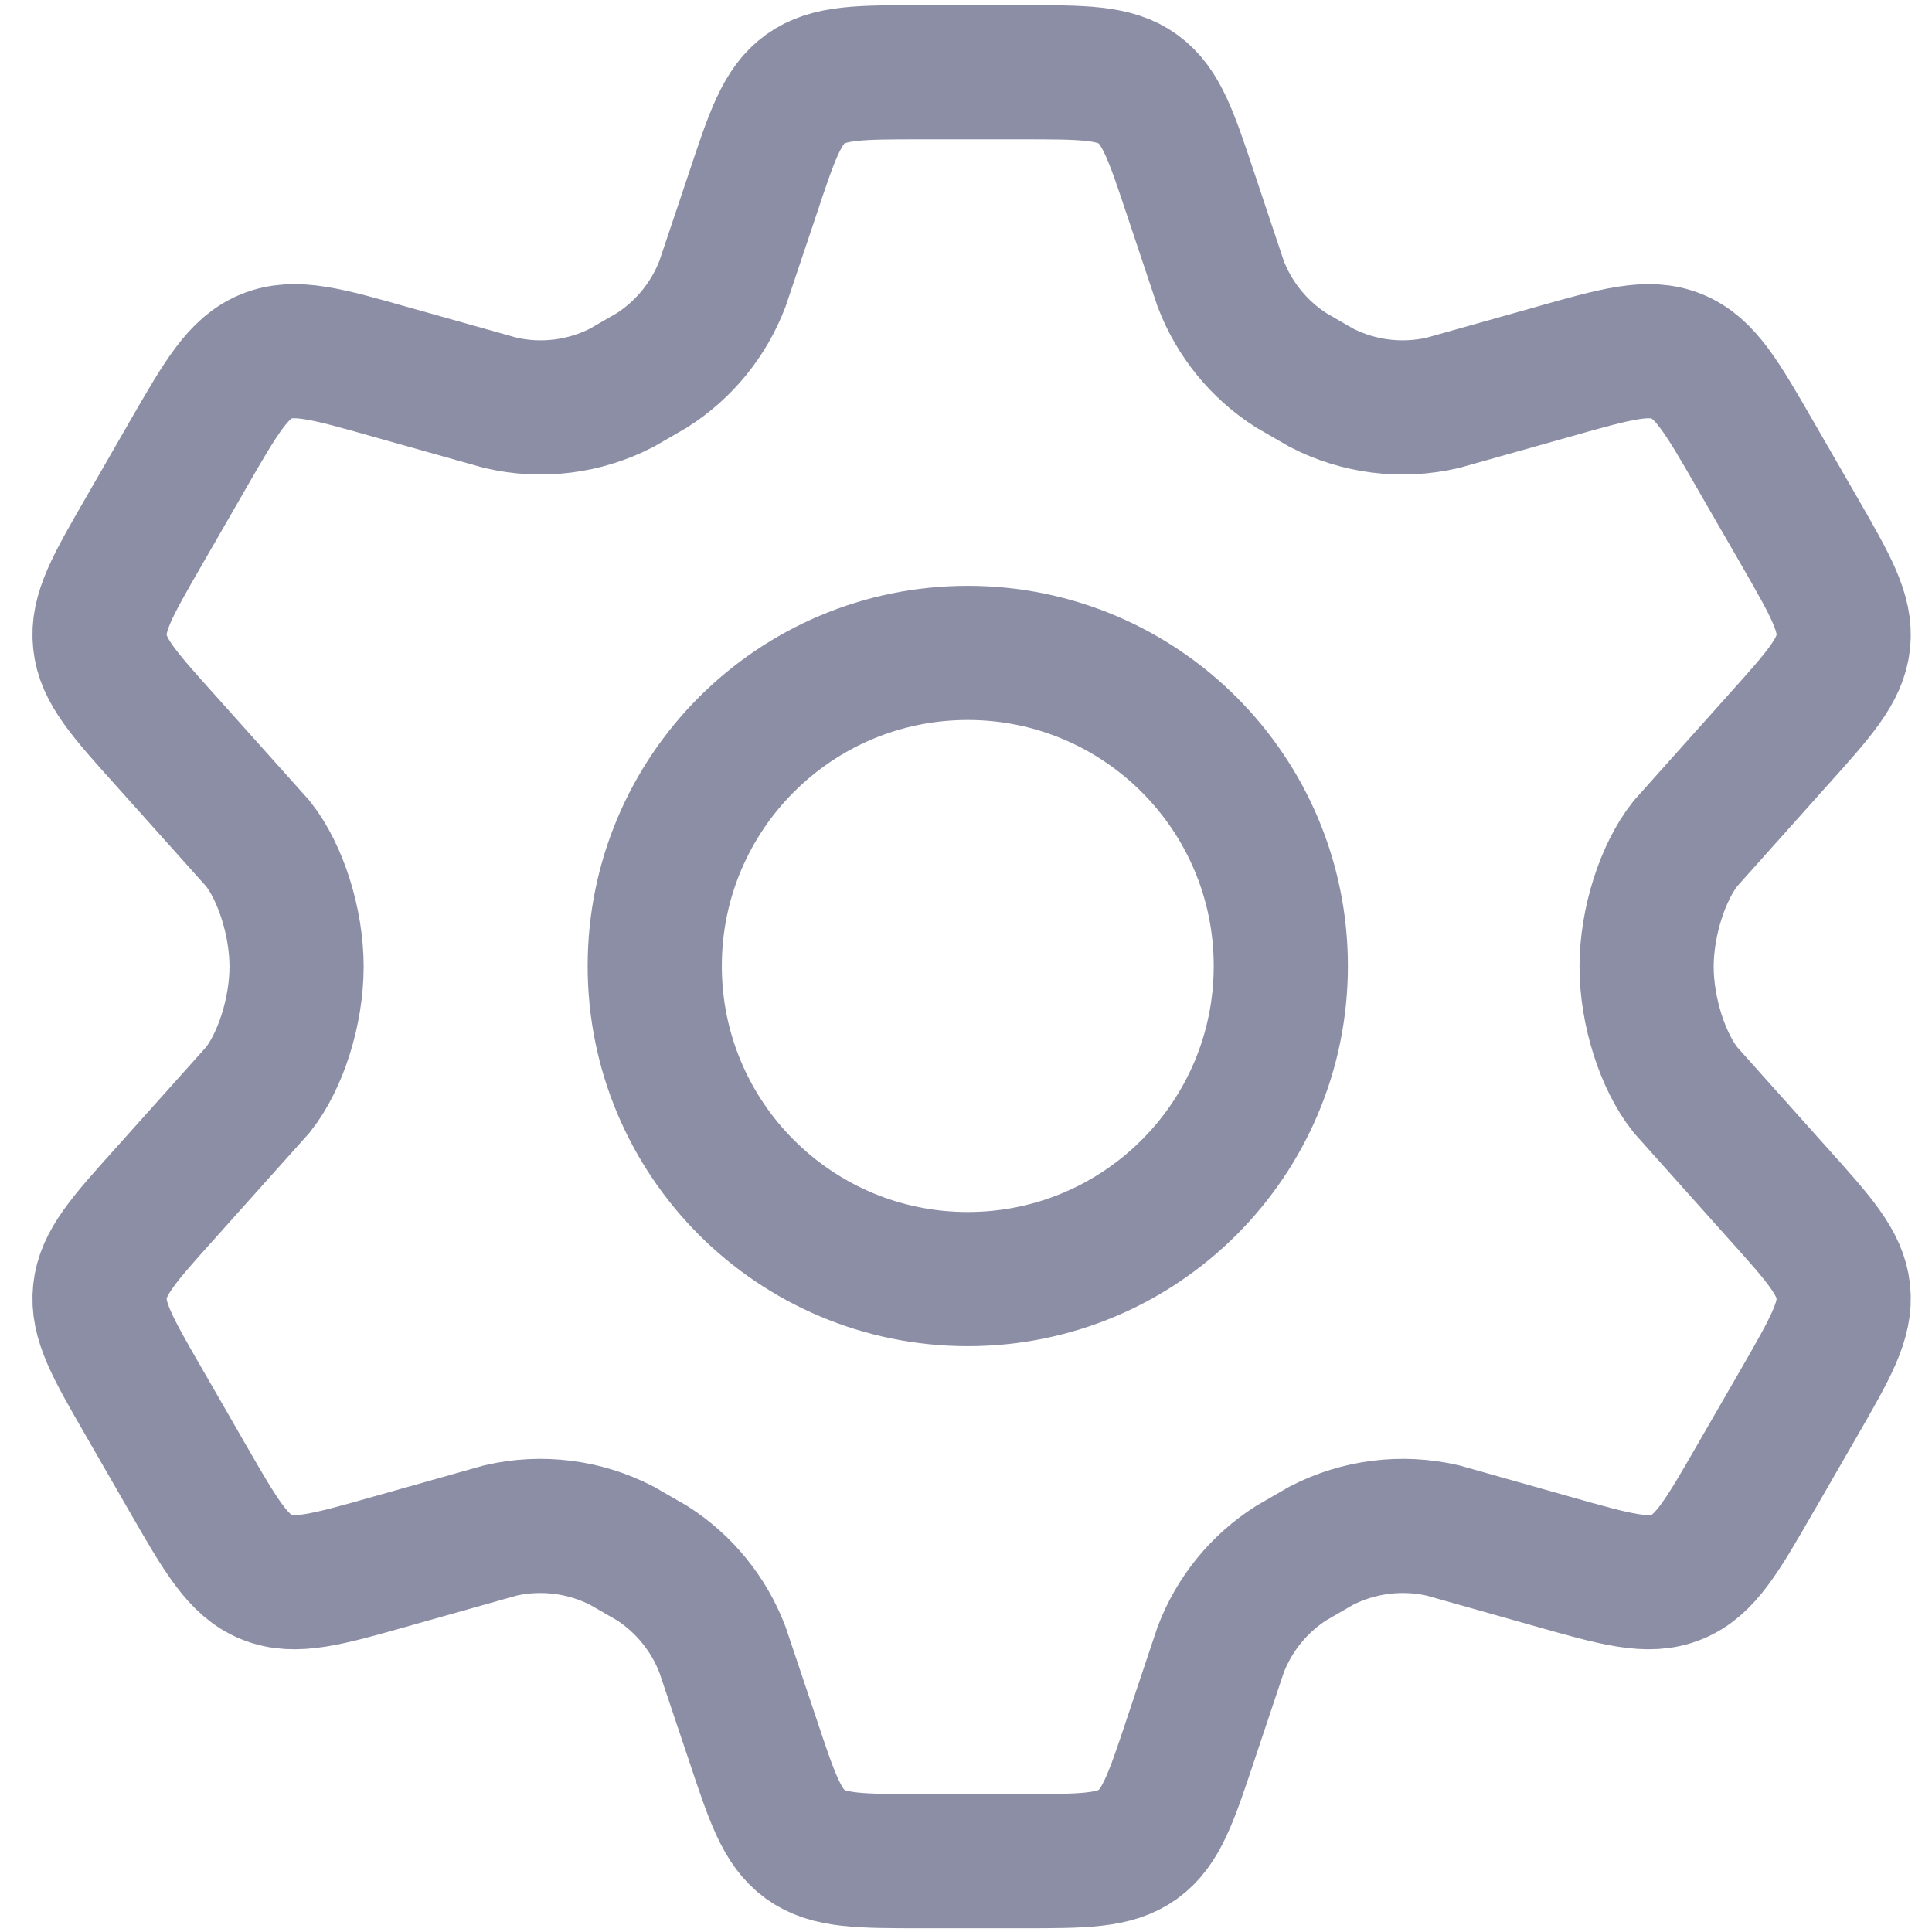
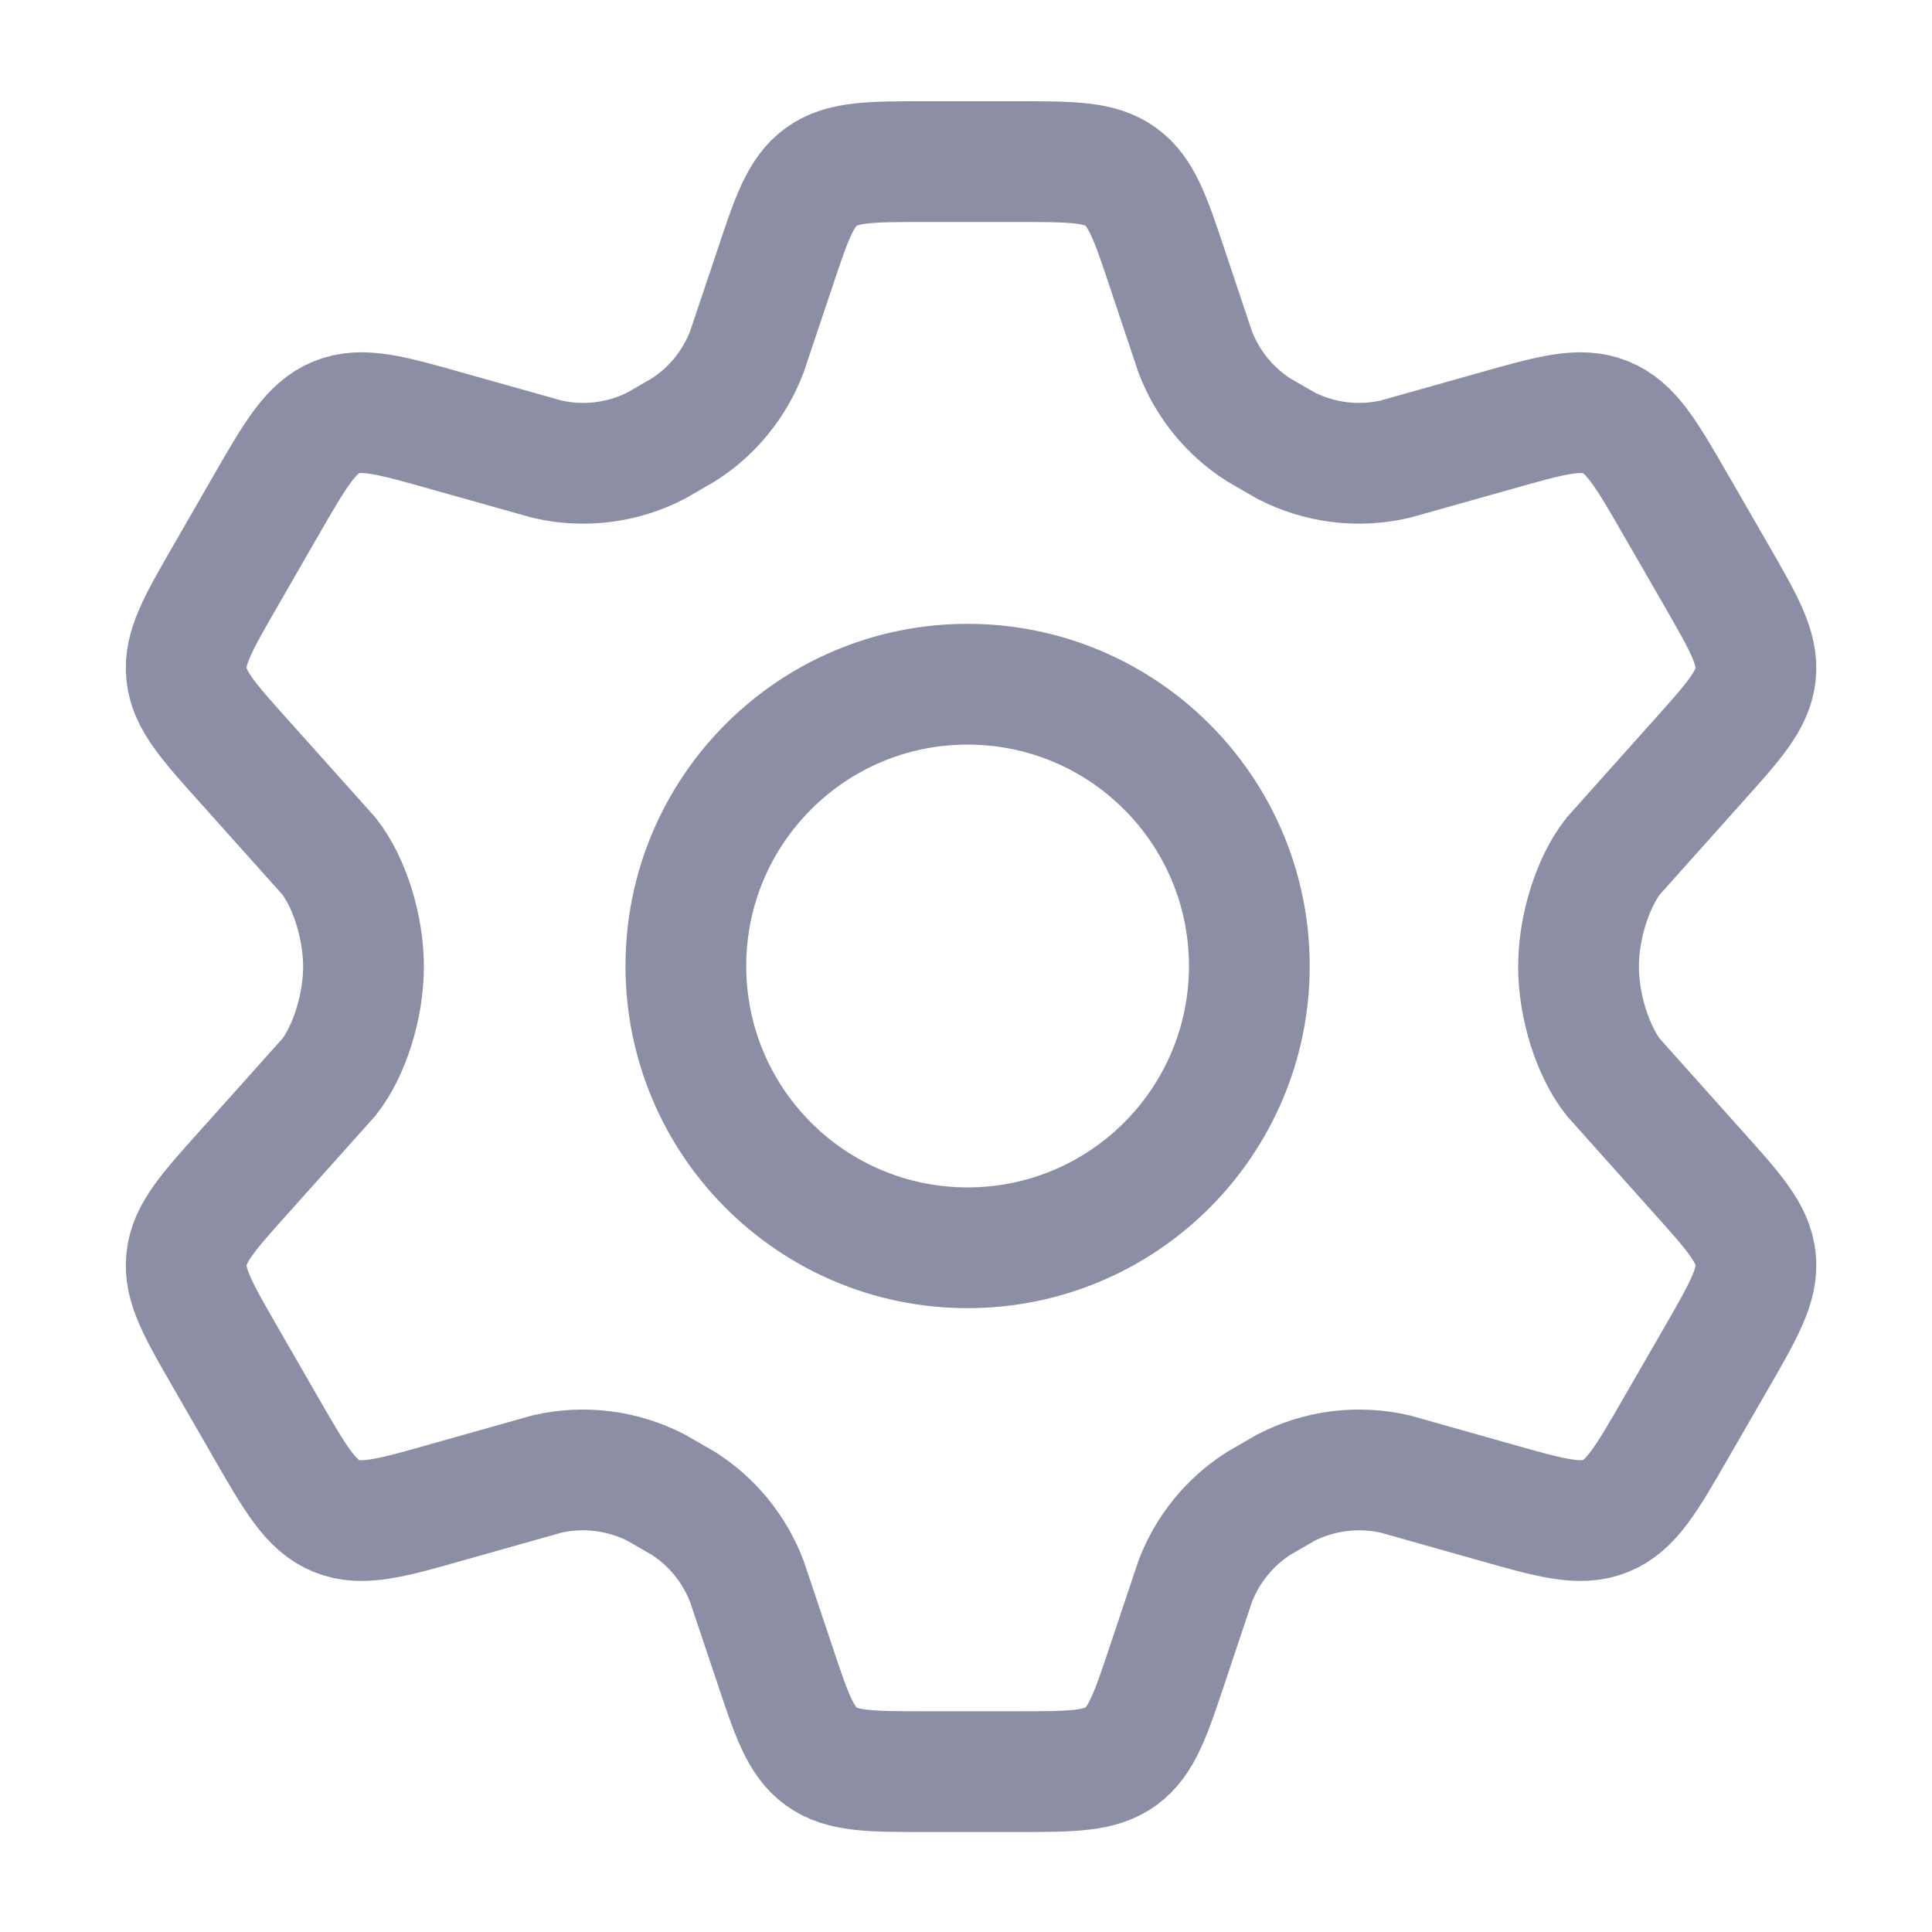
- <svg xmlns="http://www.w3.org/2000/svg" width="18" height="18" viewBox="0 0 18 18" fill="none">
-   <path d="M16.765 4.951L16.353 4.237C16.042 3.697 15.887 3.428 15.622 3.32C15.357 3.212 15.058 3.297 14.459 3.467L13.443 3.753C13.06 3.842 12.659 3.792 12.31 3.612L12.03 3.45C11.73 3.259 11.5 2.976 11.373 2.644L11.095 1.813C10.912 1.263 10.82 0.988 10.602 0.83C10.385 0.673 10.095 0.673 9.517 0.673L8.588 0.673C8.009 0.673 7.72 0.673 7.502 0.83C7.284 0.988 7.193 1.263 7.01 1.813L6.731 2.644C6.604 2.976 6.374 3.259 6.074 3.45L5.794 3.612C5.445 3.792 5.044 3.842 4.662 3.753L3.645 3.467C3.046 3.297 2.747 3.212 2.482 3.32C2.218 3.428 2.062 3.697 1.751 4.237L1.34 4.951C1.048 5.457 0.902 5.71 0.931 5.98C0.959 6.249 1.154 6.466 1.544 6.9L2.404 7.861C2.614 8.127 2.763 8.59 2.763 9.006C2.763 9.423 2.614 9.886 2.404 10.152L1.544 11.113C1.154 11.547 0.959 11.764 0.931 12.033C0.902 12.303 1.048 12.556 1.34 13.062L1.751 13.776C2.062 14.316 2.218 14.585 2.482 14.693C2.747 14.801 3.046 14.716 3.645 14.546L4.662 14.259C5.044 14.171 5.445 14.221 5.794 14.401L6.075 14.563C6.374 14.754 6.604 15.037 6.731 15.369L7.01 16.2C7.193 16.75 7.284 17.025 7.502 17.183C7.72 17.34 8.009 17.34 8.588 17.34H9.517C10.095 17.34 10.385 17.34 10.602 17.183C10.82 17.025 10.912 16.75 11.095 16.2L11.373 15.369C11.5 15.037 11.73 14.754 12.03 14.563L12.31 14.401C12.659 14.221 13.06 14.171 13.443 14.259L14.459 14.546C15.058 14.716 15.357 14.801 15.622 14.693C15.887 14.585 16.042 14.316 16.353 13.776L16.765 13.062L16.765 13.062C17.056 12.556 17.202 12.303 17.174 12.033C17.145 11.764 16.95 11.547 16.56 11.113L15.701 10.152C15.491 9.886 15.341 9.423 15.341 9.006C15.341 8.59 15.491 8.127 15.701 7.861L16.56 6.9C16.95 6.466 17.145 6.249 17.174 5.98C17.202 5.71 17.056 5.457 16.765 4.951Z" stroke="#8C8EA5" stroke-width="1.25" stroke-linecap="round" />
-   <path d="M11.933 9C11.933 10.611 10.627 11.917 9.016 11.917C7.405 11.917 6.1 10.611 6.1 9C6.1 7.389 7.405 6.083 9.016 6.083C10.627 6.083 11.933 7.389 11.933 9Z" stroke="#8C8EA5" stroke-width="1.25" />
+ <svg xmlns="http://www.w3.org/2000/svg" width="20" height="20" viewBox="0 0 20 20" fill="none">
+   <path d="M17.765 5.951L17.353 5.237C17.042 4.697 16.887 4.428 16.622 4.32C16.357 4.212 16.058 4.297 15.459 4.467L14.443 4.753C14.06 4.842 13.659 4.792 13.31 4.612L13.03 4.45C12.73 4.259 12.5 3.976 12.373 3.644L12.095 2.813C11.912 2.263 11.82 1.988 11.602 1.83C11.385 1.673 11.095 1.673 10.517 1.673L9.588 1.673C9.009 1.673 8.72 1.673 8.502 1.83C8.284 1.988 8.193 2.263 8.01 2.813L7.731 3.644C7.604 3.976 7.374 4.259 7.074 4.45L6.794 4.612C6.445 4.792 6.044 4.842 5.662 4.753L4.645 4.467C4.046 4.297 3.747 4.212 3.482 4.32C3.218 4.428 3.062 4.697 2.751 5.237L2.34 5.951C2.048 6.457 1.902 6.71 1.931 6.98C1.959 7.249 2.154 7.466 2.544 7.9L3.404 8.861C3.614 9.127 3.763 9.59 3.763 10.006C3.763 10.423 3.614 10.886 3.404 11.152L2.544 12.113C2.154 12.547 1.959 12.764 1.931 13.033C1.902 13.303 2.048 13.556 2.34 14.062L2.751 14.776C3.062 15.316 3.218 15.585 3.482 15.693C3.747 15.801 4.046 15.716 4.645 15.546L5.662 15.259C6.044 15.171 6.445 15.221 6.794 15.401L7.075 15.563C7.374 15.754 7.604 16.037 7.731 16.369L8.01 17.2C8.193 17.75 8.284 18.025 8.502 18.183C8.72 18.34 9.009 18.34 9.588 18.34H10.517C11.095 18.34 11.385 18.34 11.602 18.183C11.82 18.025 11.912 17.75 12.095 17.2L12.373 16.369C12.5 16.037 12.73 15.754 13.03 15.563L13.31 15.401C13.659 15.221 14.06 15.171 14.443 15.259L15.459 15.546C16.058 15.716 16.357 15.801 16.622 15.693C16.887 15.585 17.042 15.316 17.353 14.776L17.765 14.062L17.765 14.062C18.056 13.556 18.202 13.303 18.174 13.033C18.145 12.764 17.95 12.547 17.56 12.113L16.701 11.152C16.491 10.886 16.341 10.423 16.341 10.006C16.341 9.59 16.491 9.127 16.701 8.861L17.56 7.9C17.95 7.466 18.145 7.249 18.174 6.98C18.202 6.71 18.056 6.457 17.765 5.951Z" stroke="#8C8EA5" stroke-width="1.25" stroke-linecap="round" />
+   <path d="M12.933 10C12.933 11.611 11.627 12.917 10.016 12.917C8.405 12.917 7.1 11.611 7.1 10C7.1 8.389 8.405 7.083 10.016 7.083C11.627 7.083 12.933 8.389 12.933 10Z" stroke="#8C8EA5" stroke-width="1.25" />
</svg>
